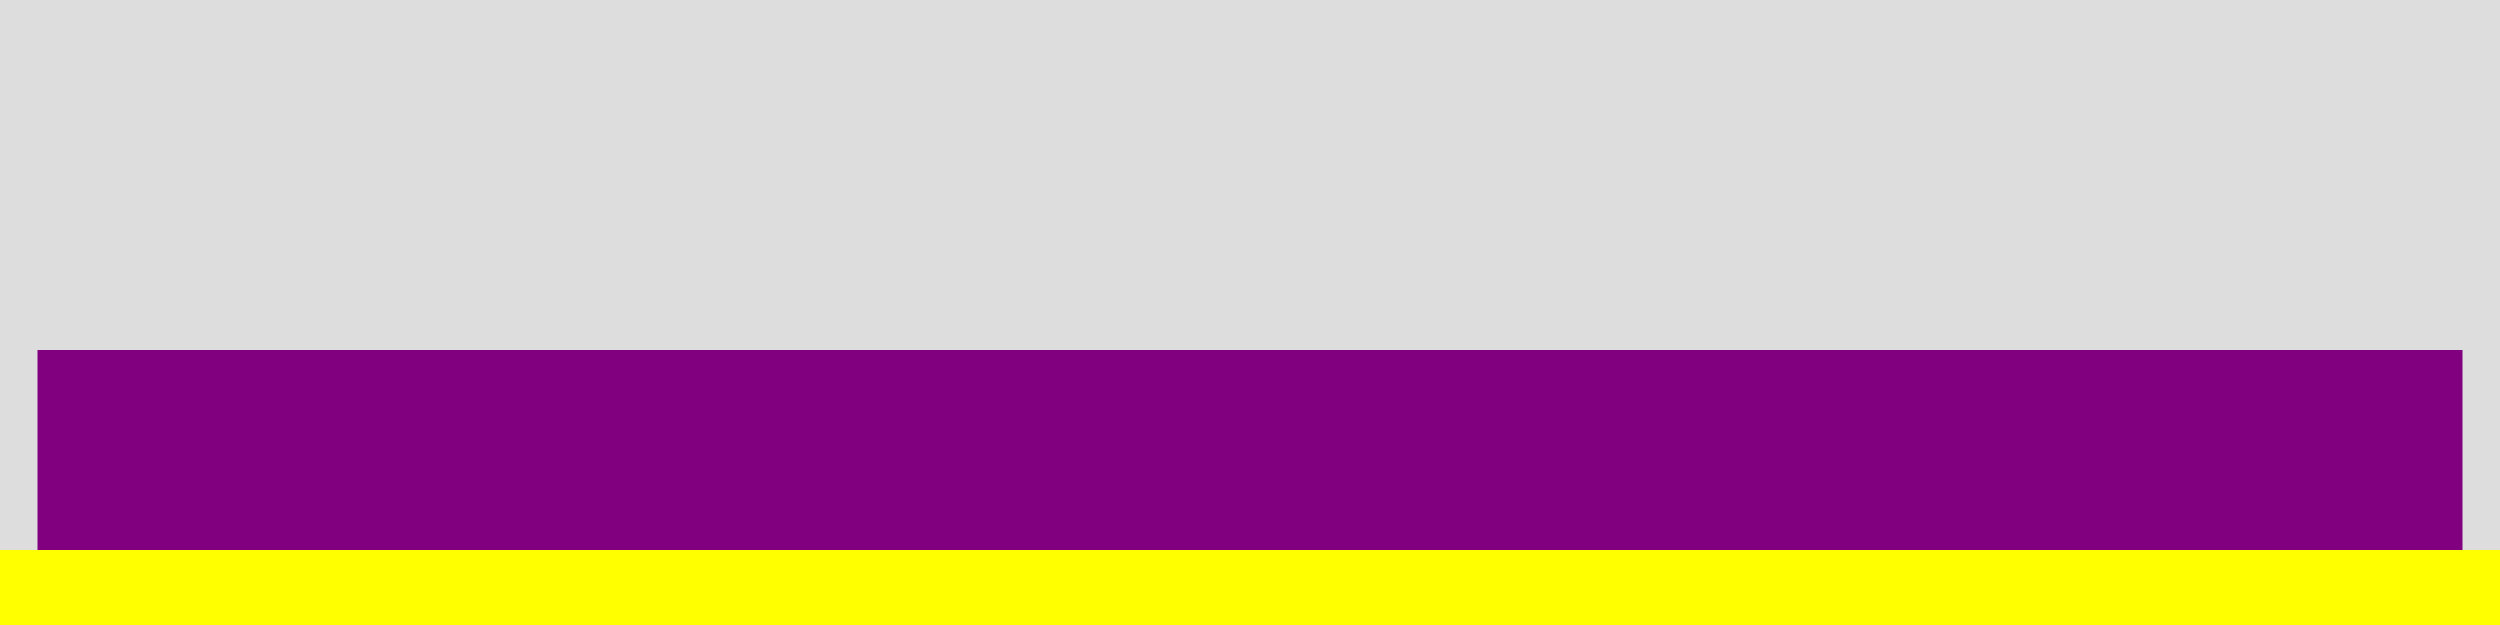
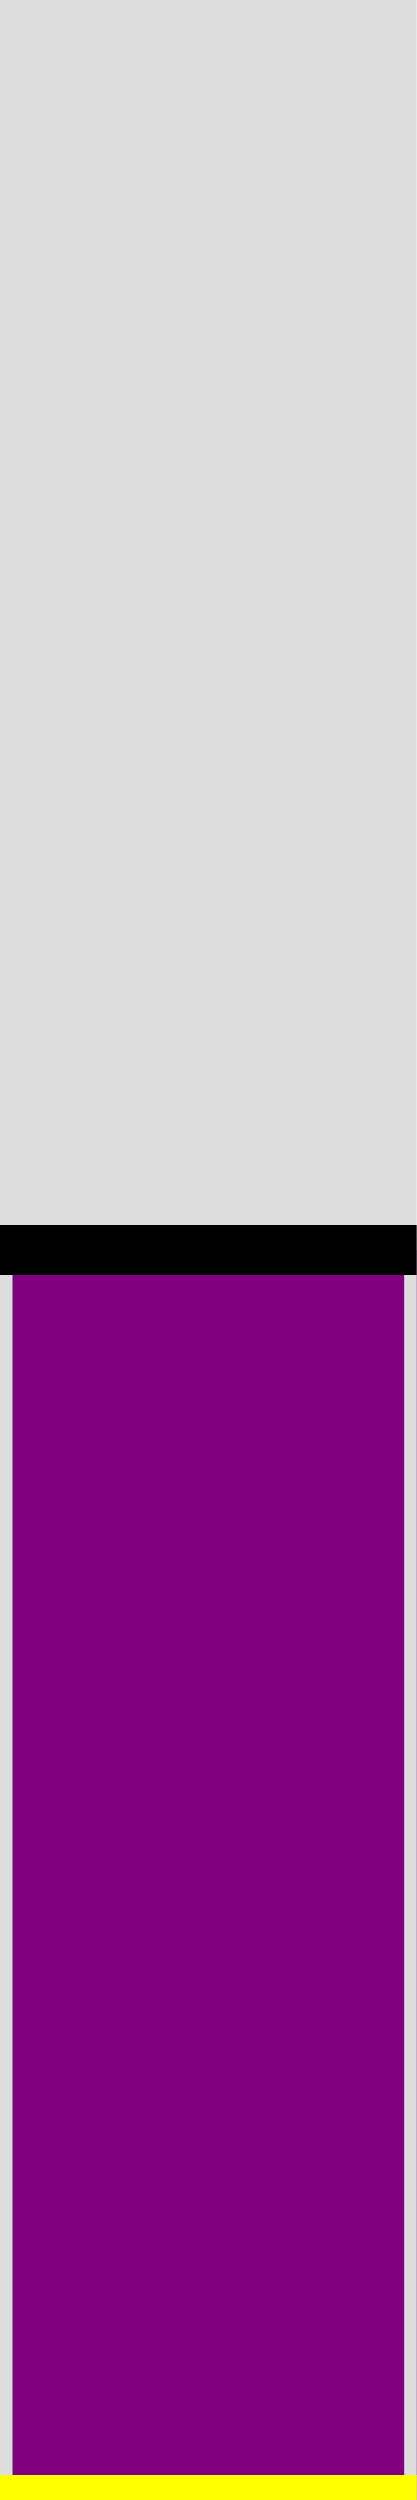
- <svg xmlns="http://www.w3.org/2000/svg" viewBox="0 0 100 25" style="additional:styling" width="100%" height="100%">
-   <rect x="0" y="0" width="100" height="25" fill="#ddd" stroke-width="0" />
+ <svg xmlns="http://www.w3.org/2000/svg" viewBox="0 0 50 300" style="additional:styling" width="100%" height="100%">
+   <rect x="0" y="0" width="50" height="300" fill="#ddd" stroke-width="0" />
  <defs>
    <clipPath id="minichart-1">
-       <rect width="100" height="25" />
+       <rect width="50" height="300" />
    </clipPath>
  </defs>
  <g clip-path="url(#minichart-1)">
-     <rect x="0" y="12.5" height="12.5" width="100" style="fill:purple; stroke-width:3; stroke:#ddd" />
-     <line x1="0" x2="100" y1="25.0" y2="25.0" stroke="yellow" stroke-width="6" />
+     <rect x="0" y="150.0" height="150.0" width="50" style="fill:purple; stroke-width:3; stroke:#ddd" />
+     <line x1="0" x2="50" y1="150.0" y2="150.0" stroke="black" stroke-width="6" />
+     <line x1="0" x2="50" y1="300.0" y2="300.0" stroke="yellow" stroke-width="6" />
  </g>
</svg>
